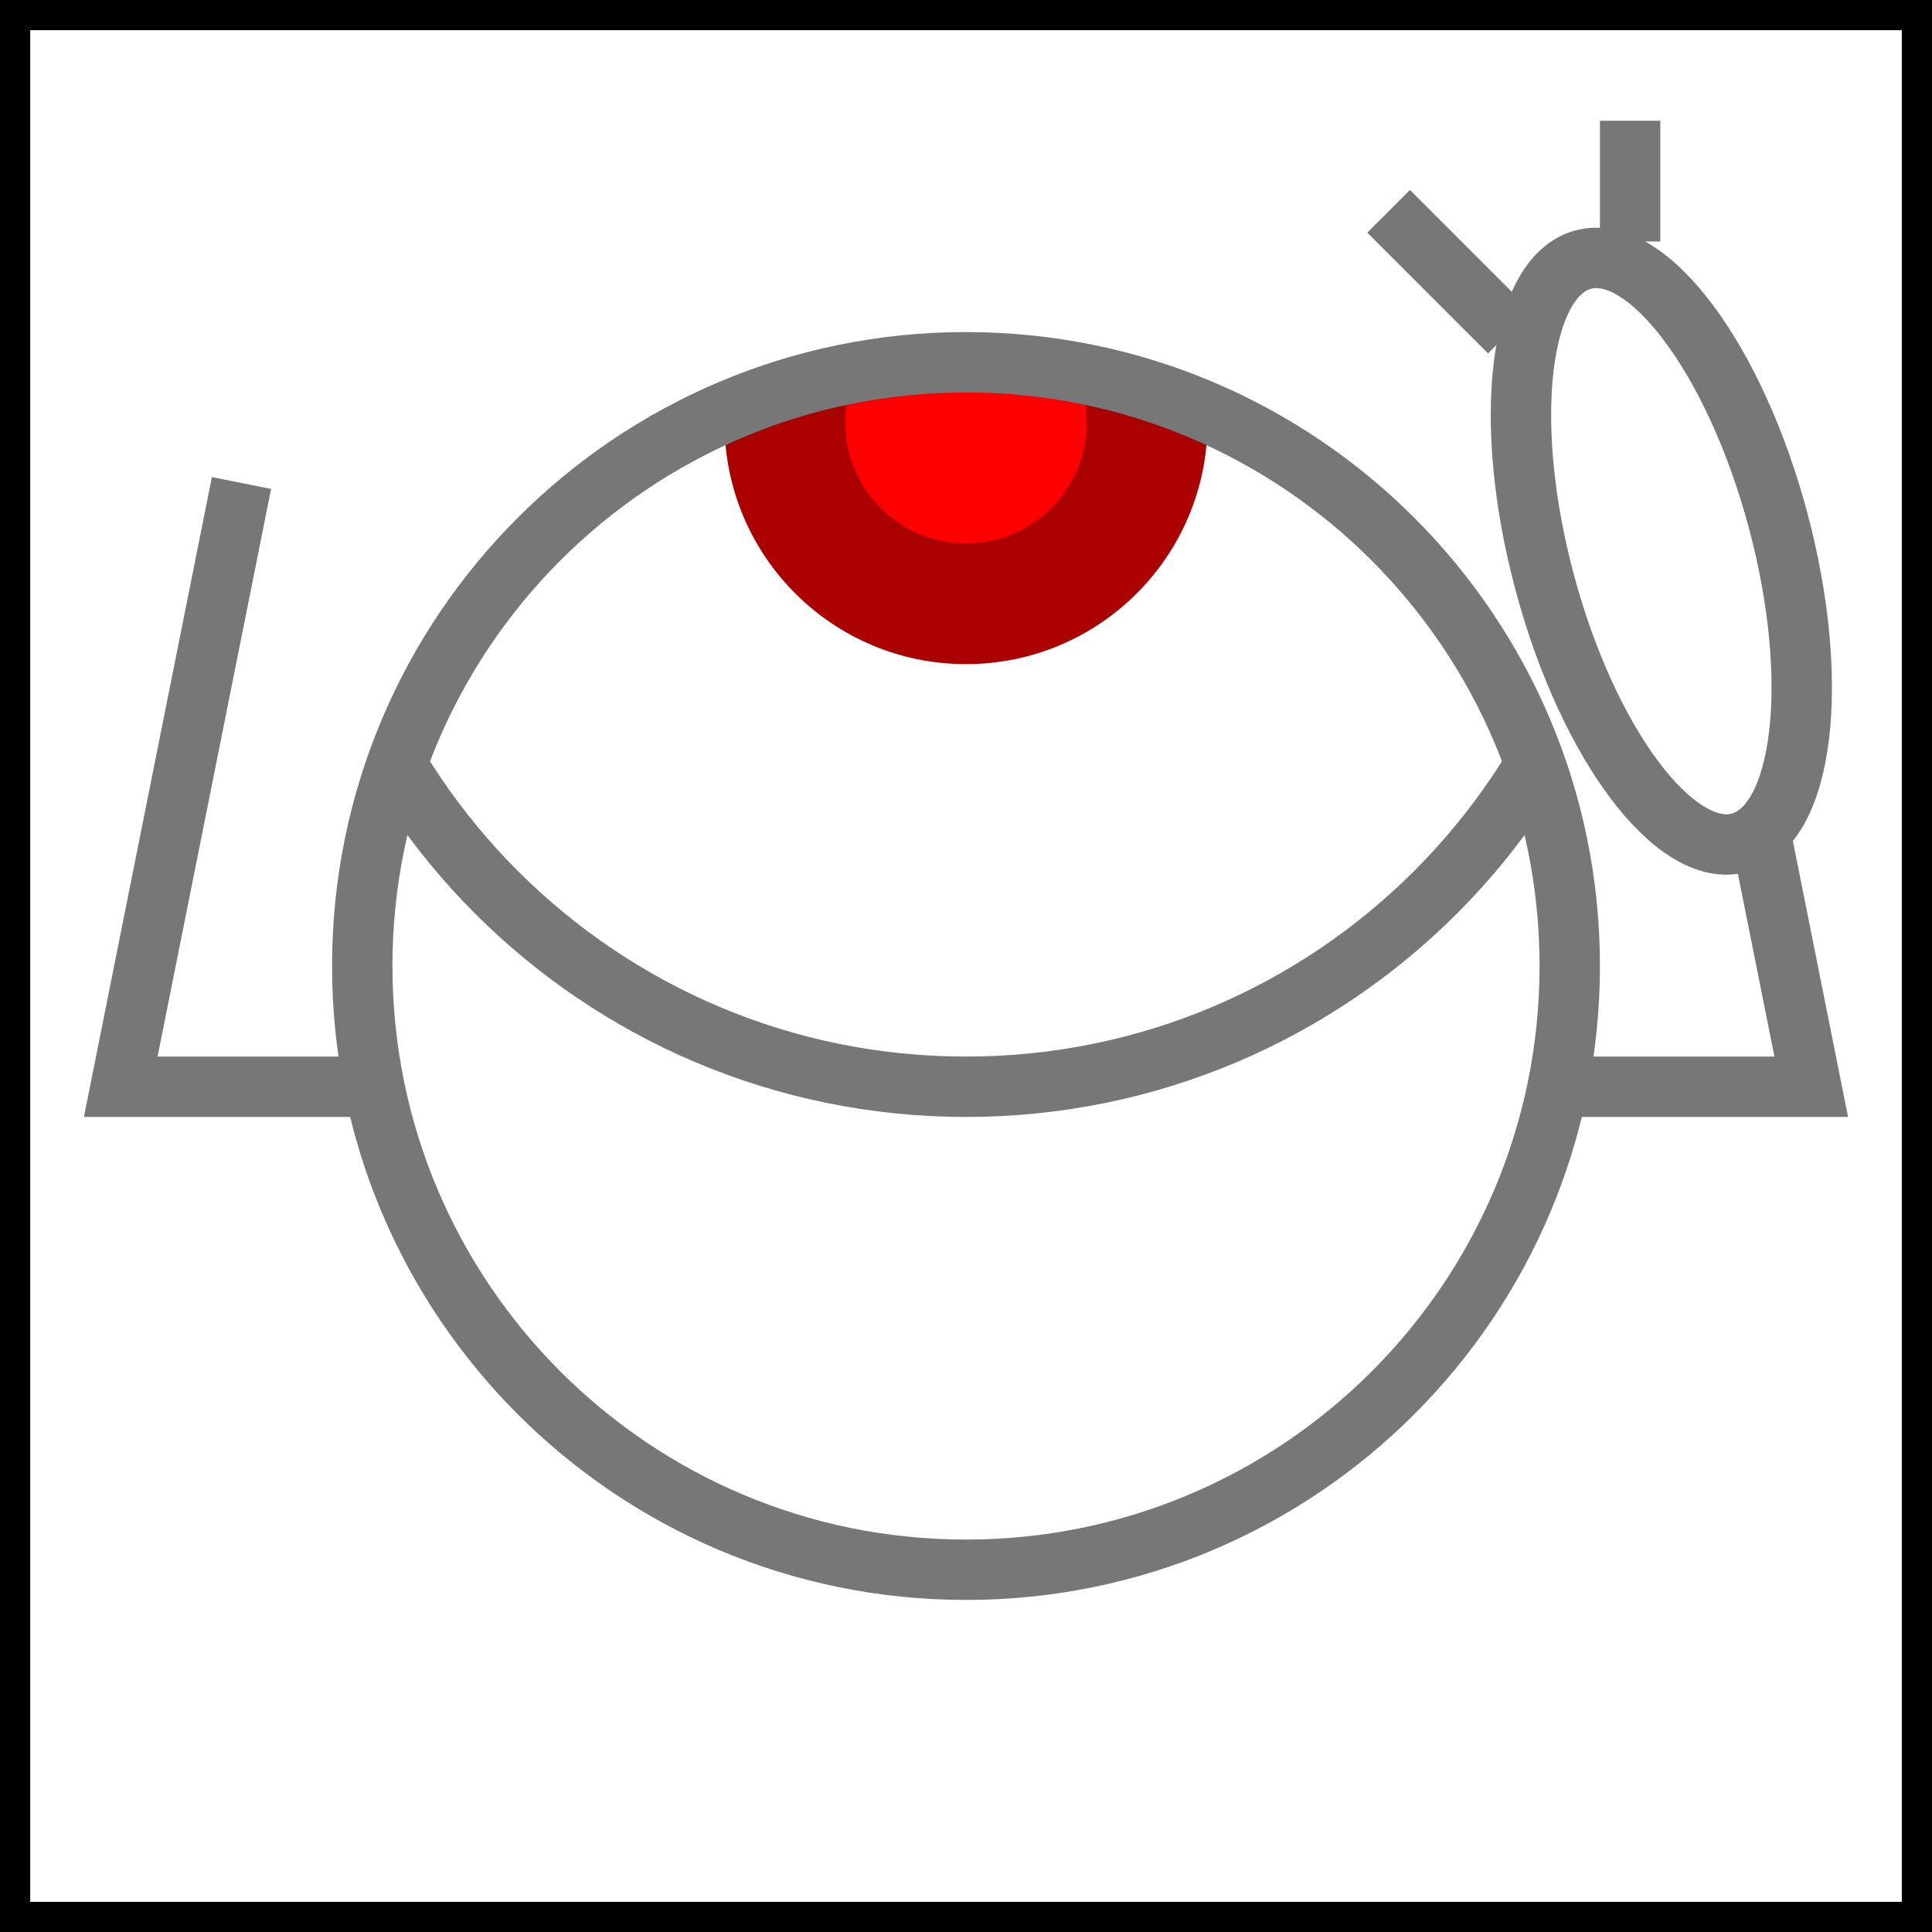
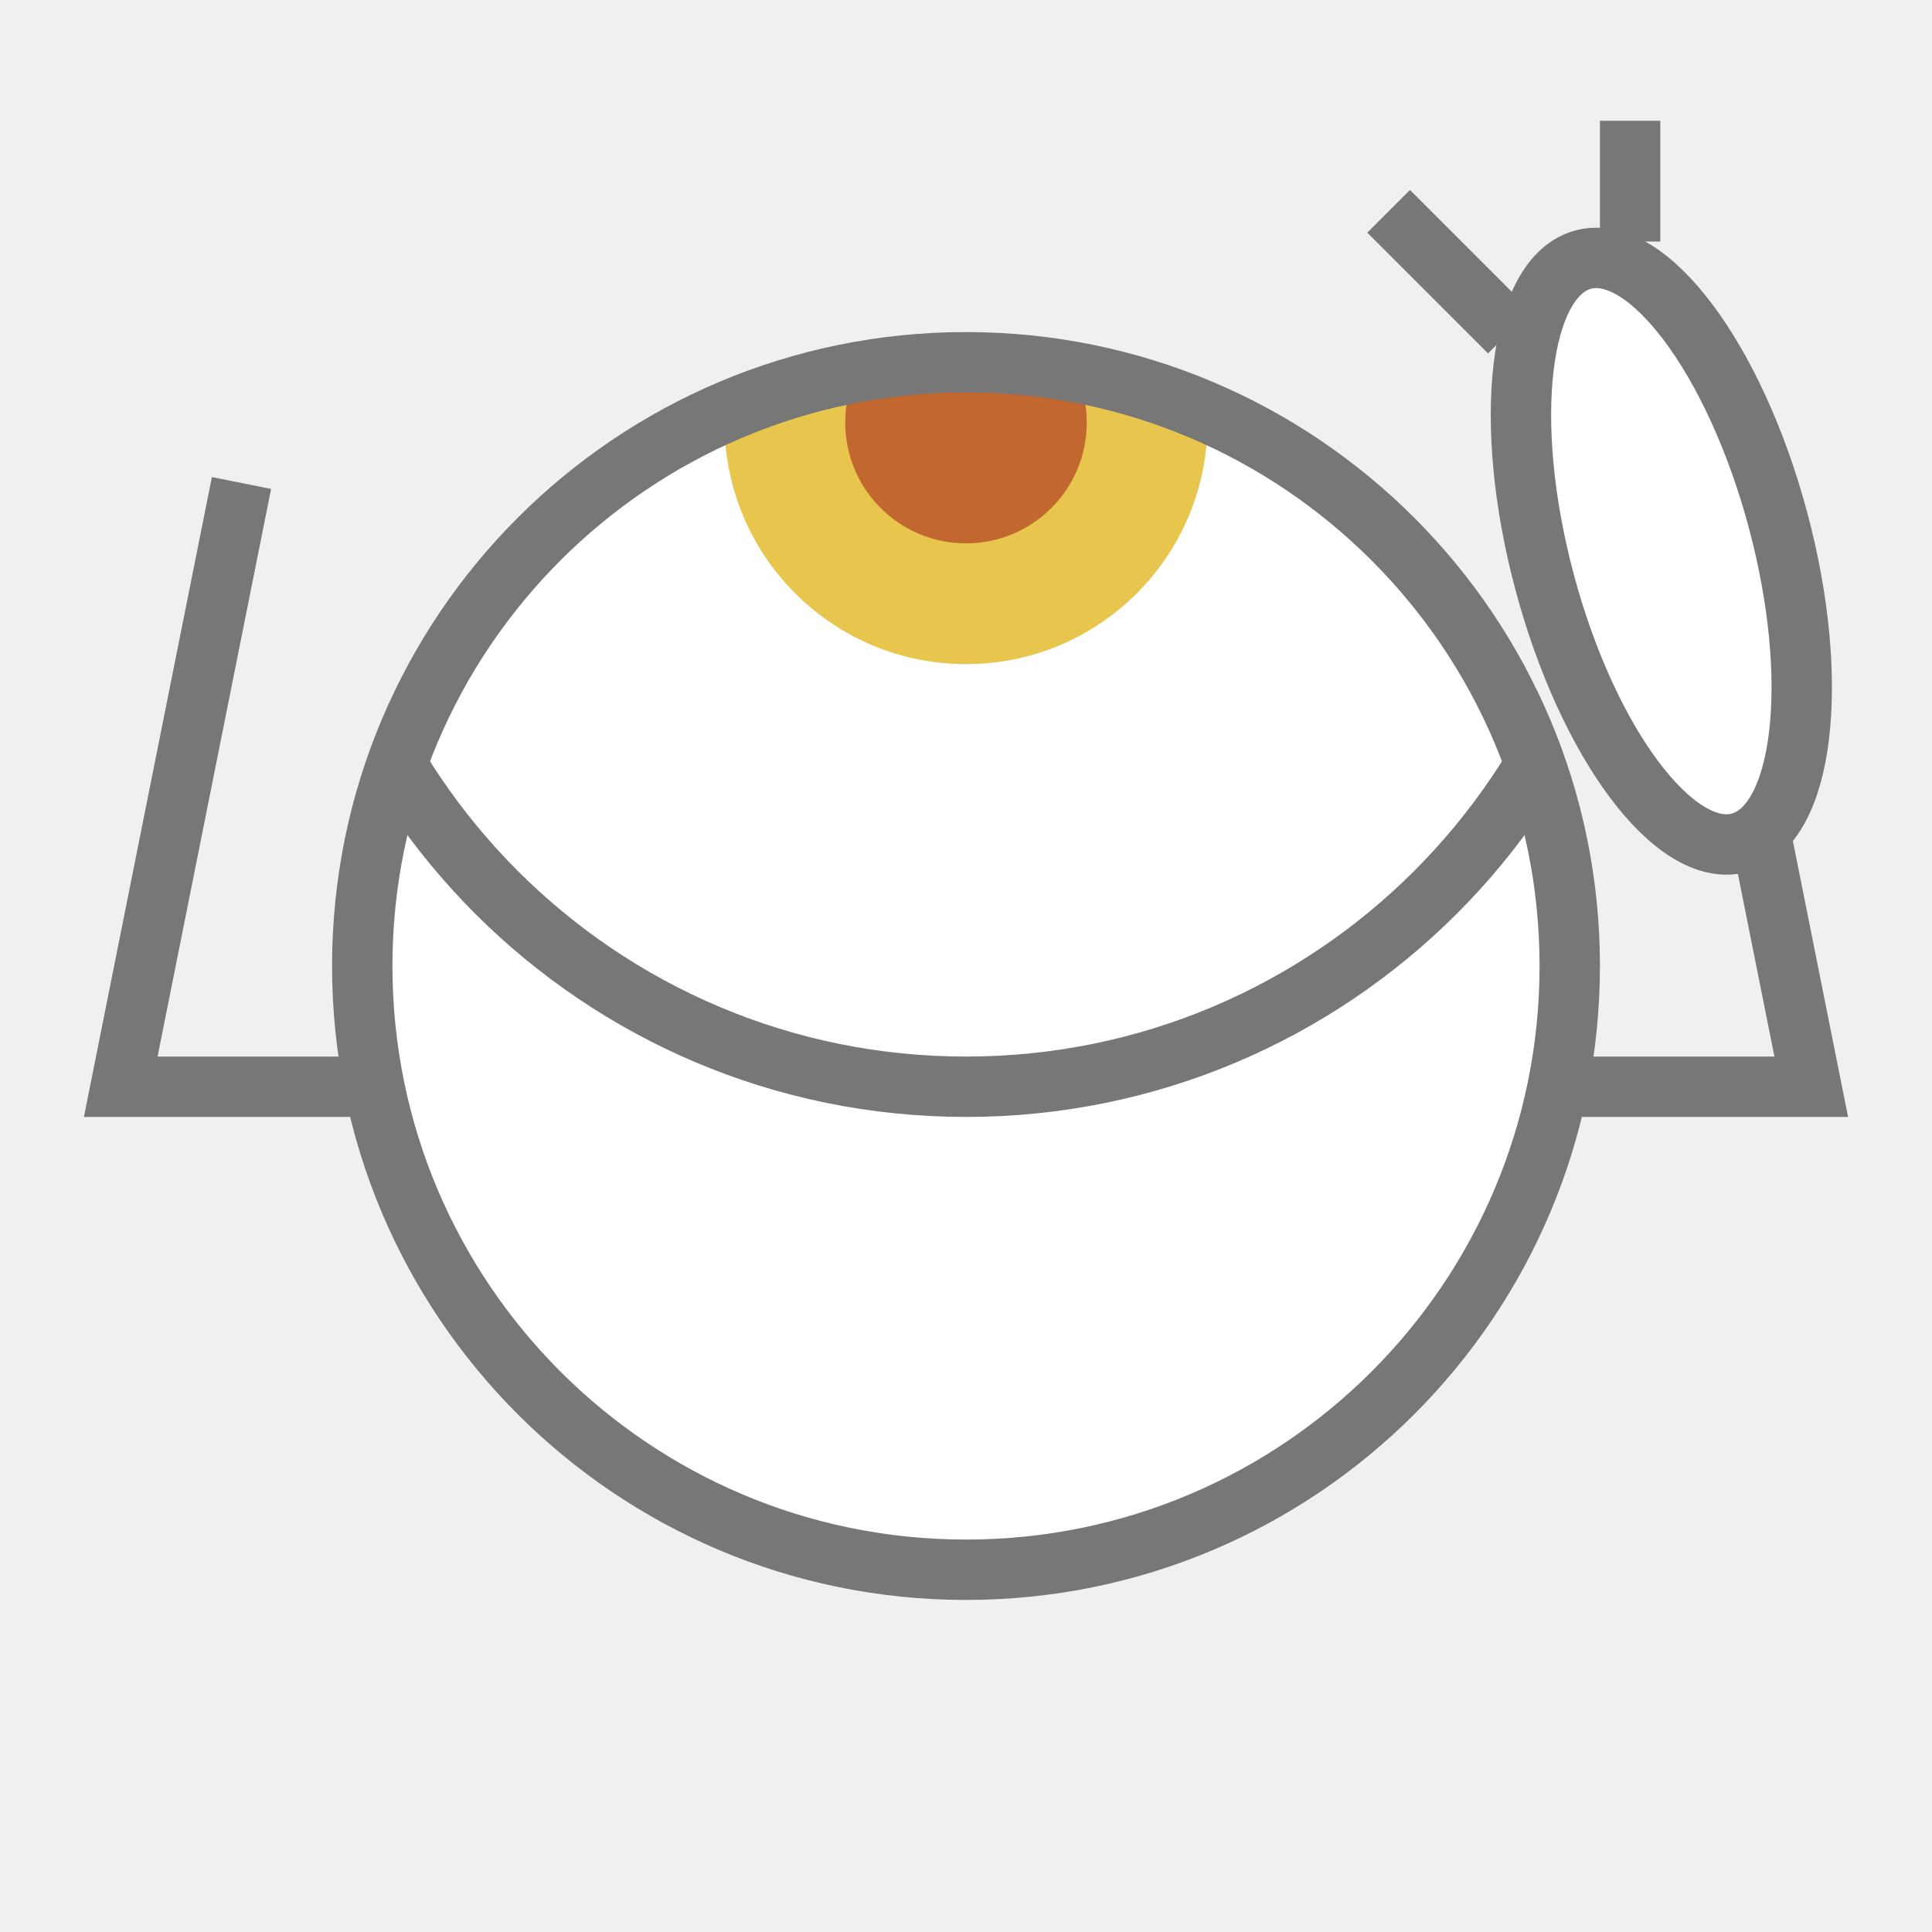
<svg xmlns="http://www.w3.org/2000/svg" version="1.1" baseProfile="full" width="32px" height="32px" viewBox="0 0 32 32">
-   <rect x="0" y="0" width="32" height="32" stroke="#000" fill="#fff" />
  <clipPath id="clip0">
    <circle cx="16" cy="16" r="10" />
  </clipPath>
+   <circle cx="16" cy="16" r="10" fill="#fff" stroke="none" />
  <g clip-path="url(#clip0)">
-     <circle cx="16" cy="7" r="4" fill="#a00" />
-     <circle cx="16" cy="7" r="2" fill="#f00" />
+     <circle cx="16" cy="7" r="4" fill="#E8C54C" />
+     <circle cx="16" cy="7" r="2" fill="#C36731" />
    <circle cx="16" cy="7" r="11" fill="none" stroke="#777" />
  </g>
  <circle cx="16" cy="16" r="10" fill="none" stroke="#777" />
  <path d="M 6 18 l -4 0 l 2 -10" fill="none" stroke="#777" stroke-width="1" />
  <path d="M26 18 l 4 0 l -2 -10" fill="none" stroke="#777" stroke-width="1" />
  <ellipse cx="27.5" cy="9" rx="2" ry="5" fill="#fff" stroke="#777" stroke-width="1" transform="rotate(-15,28,9)" transform-origin="" />
  <path d="M 27 4 l 0 -2 m -2 3.5 l -2 -2" fill="none" stroke="#777" stroke-width="1" />
</svg>
